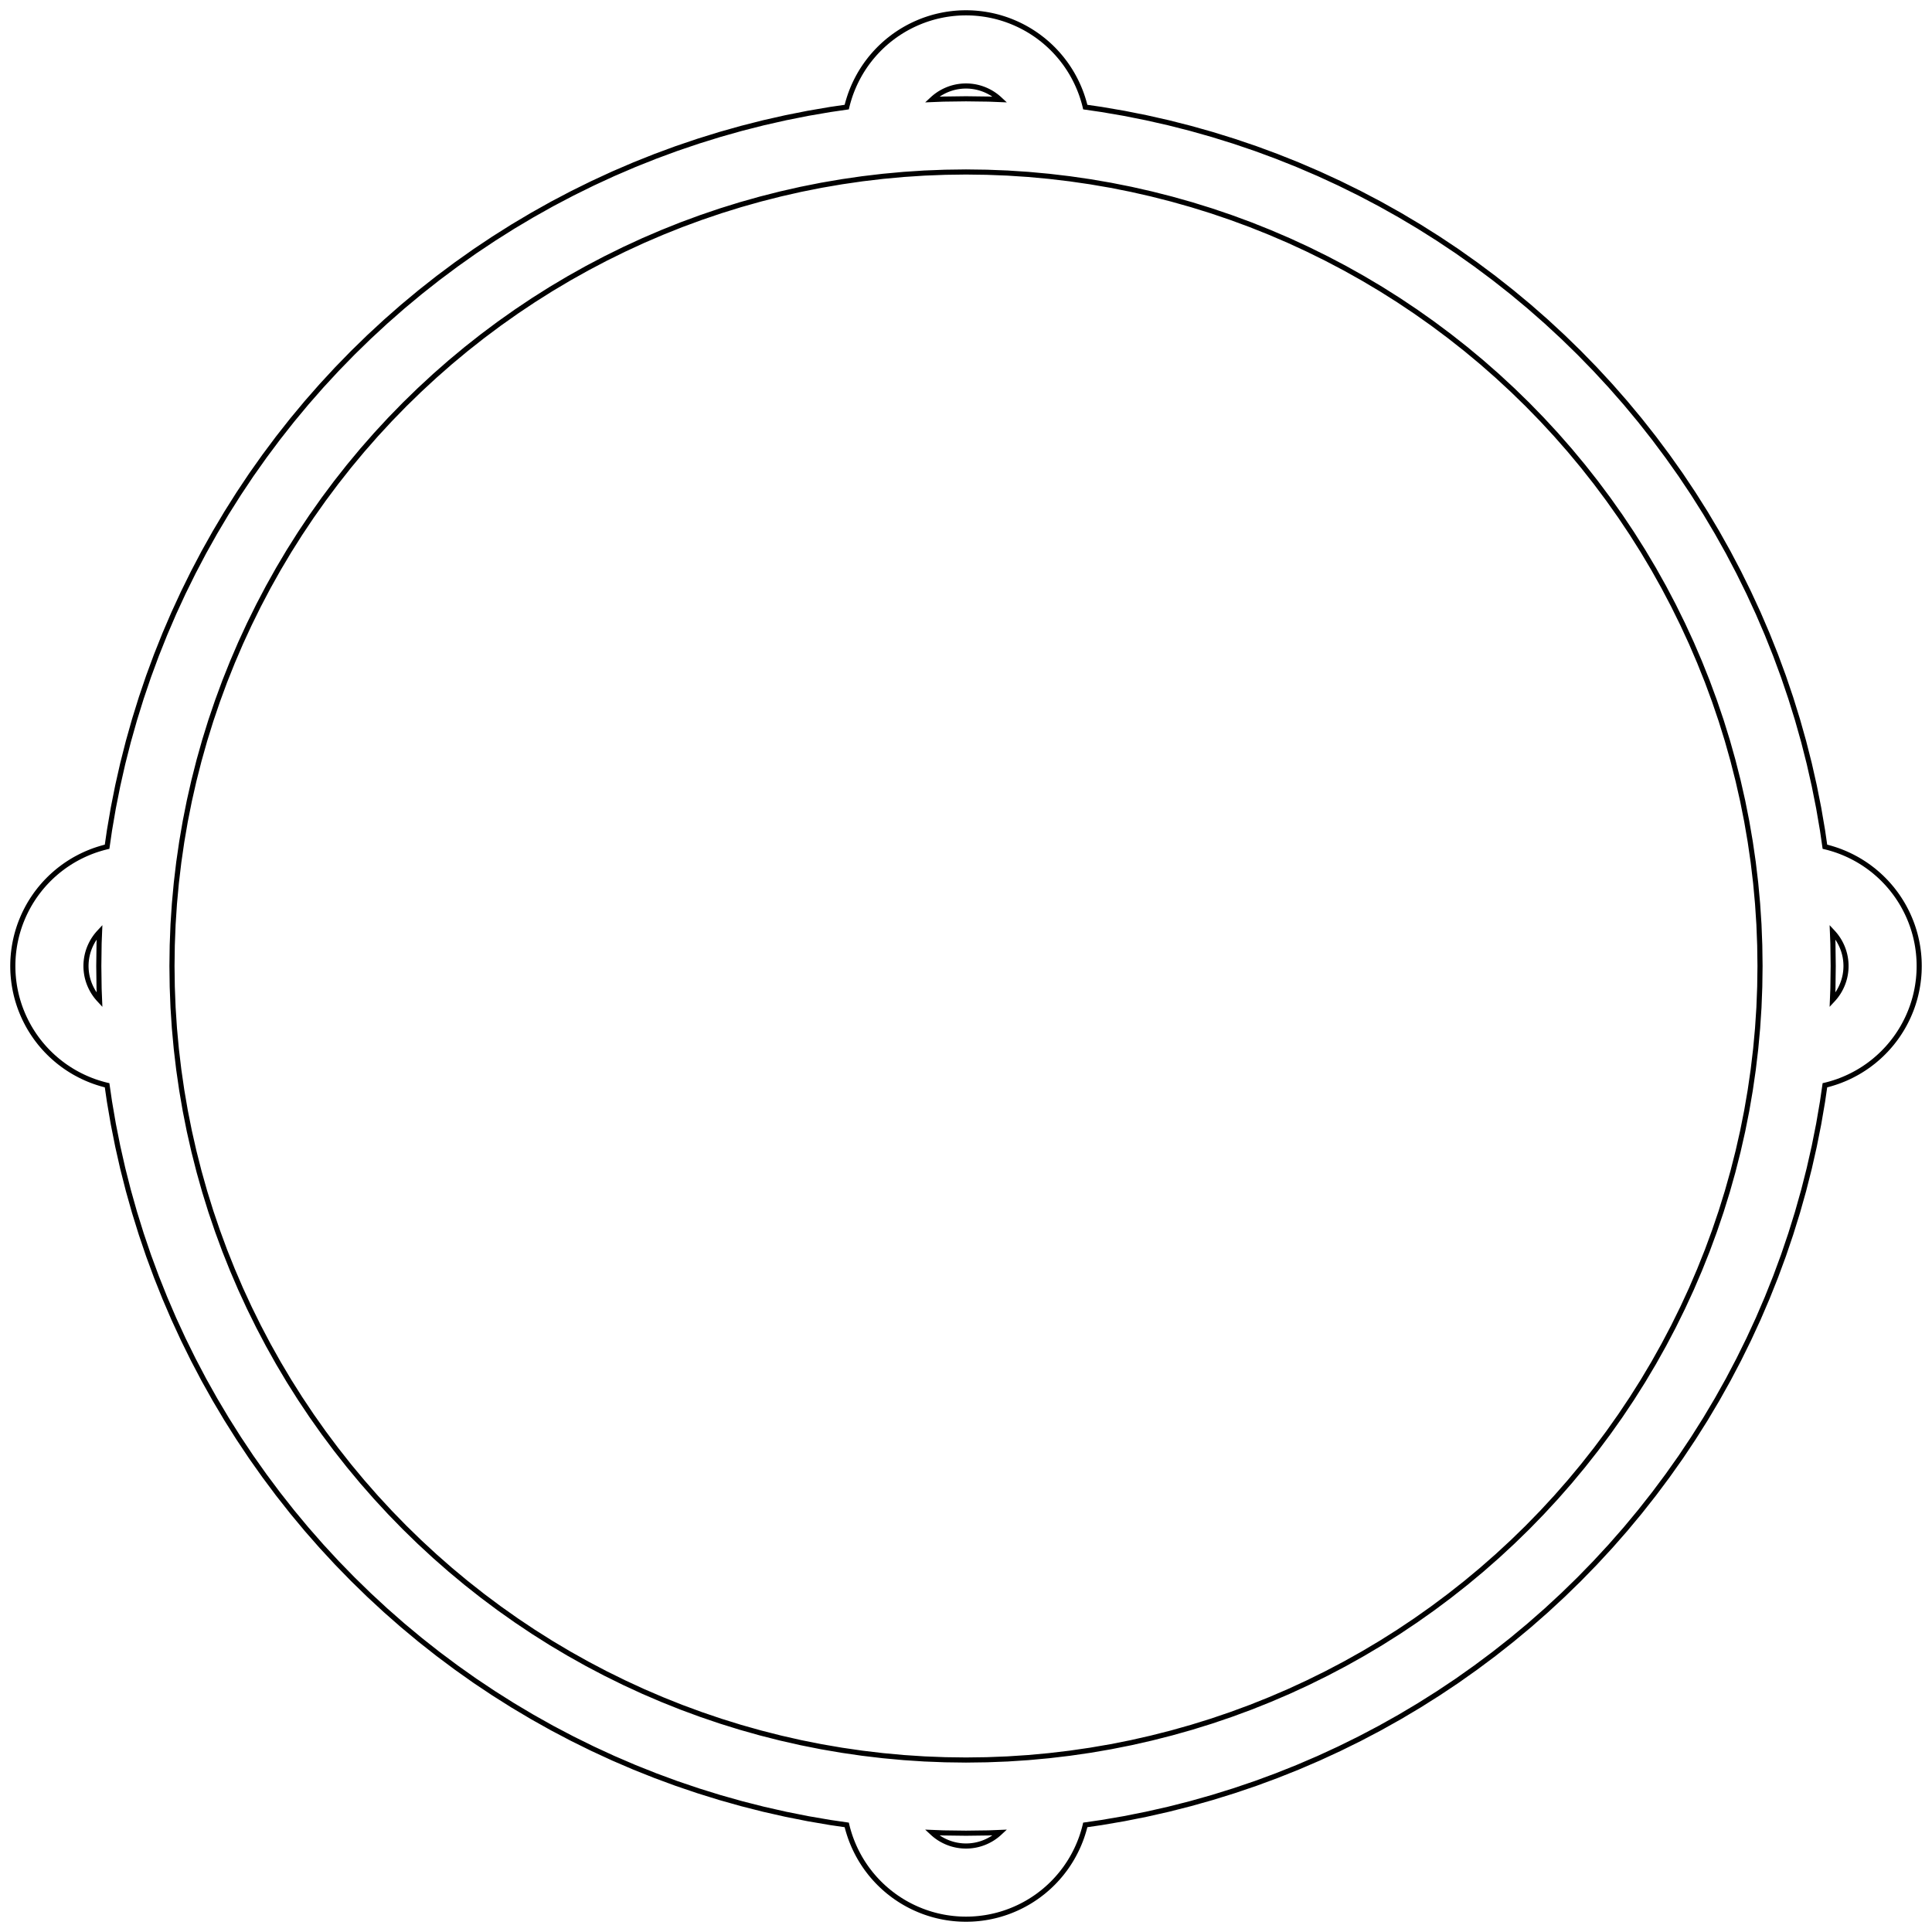
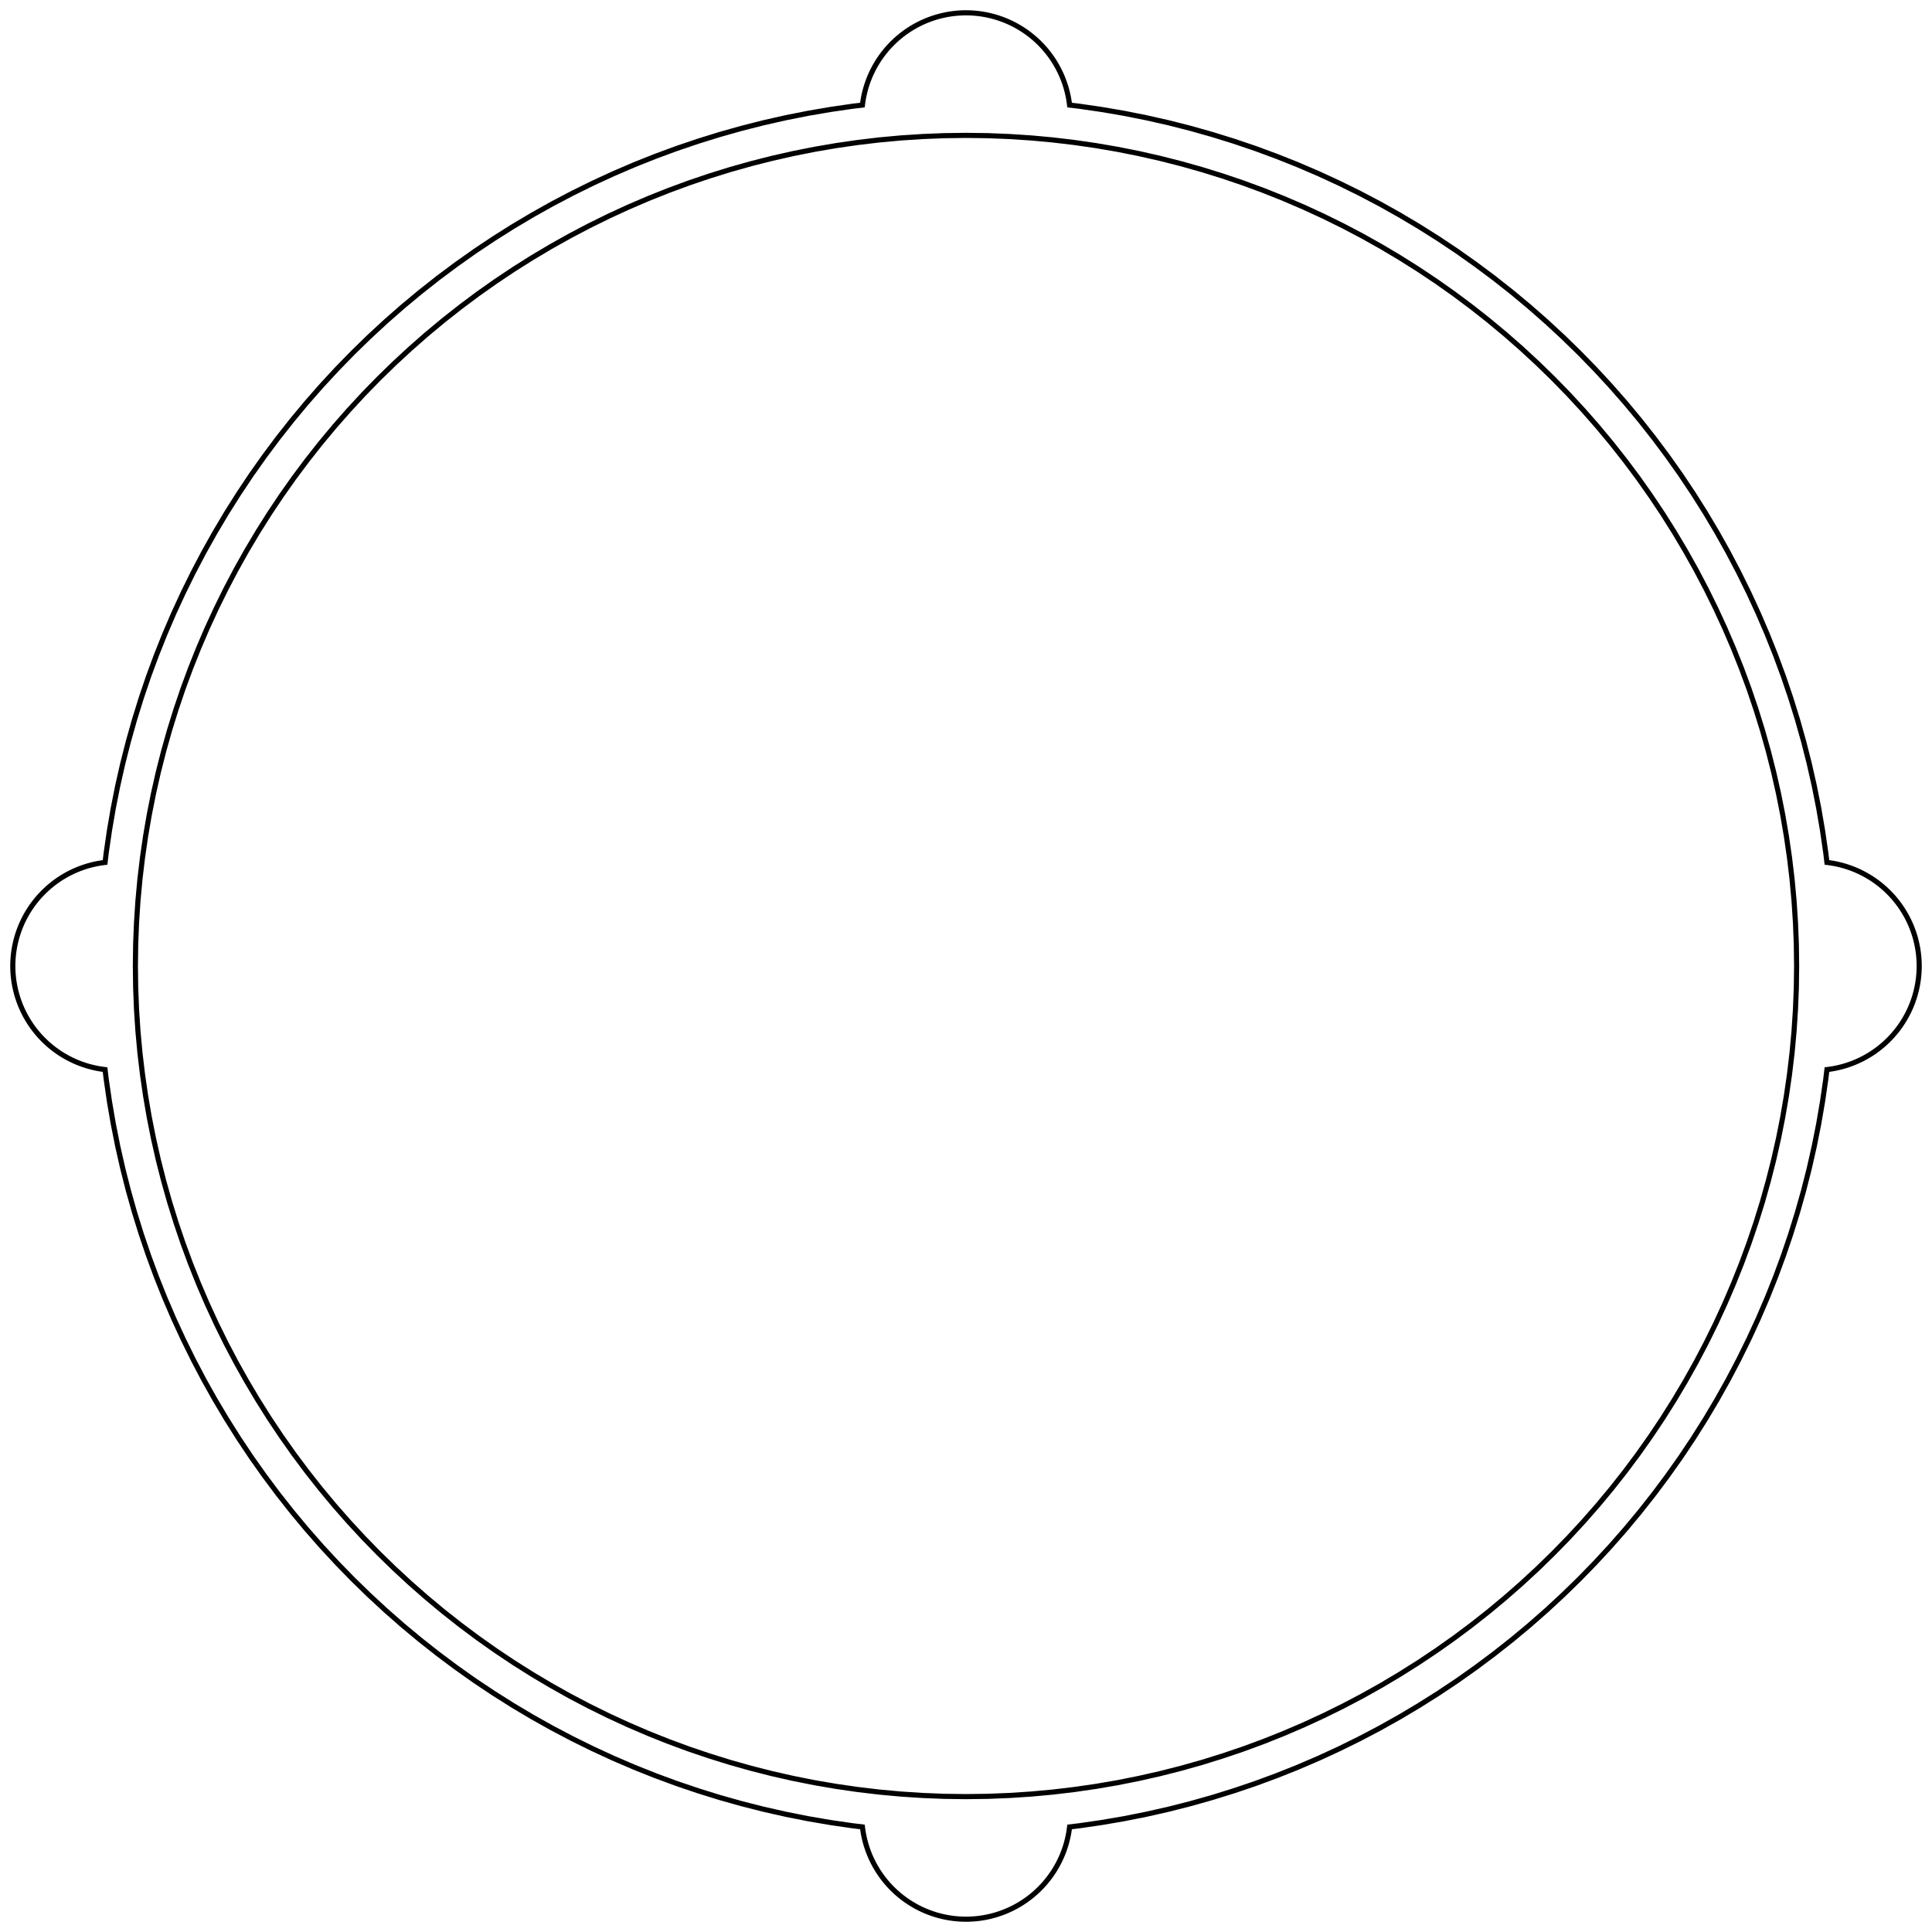
<svg xmlns="http://www.w3.org/2000/svg" width="132mm" height="132mm" viewBox="-66 -66 132 132" version="1.1">
-   <path d=" M 0.219,65.122 L 0.438,65.114 L 0.657,65.099 L 0.875,65.079 L 1.093,65.053 L 1.31,65.022  L 1.526,64.985 L 1.741,64.942 L 1.955,64.894 L 2.168,64.84 L 2.379,64.78 L 2.588,64.715  L 2.796,64.645 L 3.001,64.569 L 3.205,64.487 L 3.406,64.401 L 3.606,64.309 L 3.802,64.212  L 3.996,64.11 L 4.188,64.003 L 4.376,63.891 L 4.561,63.774 L 4.744,63.652 L 4.923,63.526  L 5.098,63.394 L 5.271,63.259 L 5.439,63.118 L 5.604,62.974 L 5.765,62.825 L 5.922,62.672  L 6.075,62.515 L 6.224,62.354 L 6.368,62.189 L 6.509,62.021 L 6.644,61.848 L 6.776,61.673  L 6.902,61.494 L 7.024,61.311 L 7.141,61.126 L 7.253,60.938 L 7.36,60.746 L 7.462,60.552  L 7.559,60.355 L 7.651,60.156 L 7.737,59.955 L 7.819,59.751 L 7.895,59.546 L 7.965,59.338  L 8.03,59.129 L 8.09,58.918 L 8.144,58.705 L 8.149,58.683 L 9.269,58.52 L 10.797,58.258  L 12.319,57.955 L 13.832,57.613 L 15.335,57.231 L 16.828,56.81 L 18.309,56.35 L 19.778,55.852  L 21.233,55.315 L 22.674,54.74 L 24.099,54.128 L 25.508,53.478 L 26.899,52.792 L 28.272,52.07  L 29.625,51.312 L 30.958,50.519 L 32.27,49.691 L 33.56,48.83 L 34.826,47.934 L 36.069,47.006  L 37.287,46.046 L 38.48,45.054 L 39.646,44.031 L 40.785,42.978 L 41.896,41.896 L 42.978,40.785  L 44.031,39.646 L 45.054,38.48 L 46.046,37.287 L 47.006,36.069 L 47.934,34.826 L 48.83,33.56  L 49.691,32.27 L 50.519,30.958 L 51.312,29.625 L 52.07,28.272 L 52.792,26.899 L 53.478,25.508  L 54.128,24.099 L 54.74,22.674 L 55.315,21.233 L 55.852,19.778 L 56.35,18.309 L 56.81,16.828  L 57.231,15.335 L 57.613,13.832 L 57.955,12.319 L 58.258,10.797 L 58.52,9.269 L 58.683,8.149  L 58.705,8.144 L 58.918,8.09 L 59.129,8.03 L 59.338,7.965 L 59.546,7.895 L 59.751,7.819  L 59.955,7.737 L 60.156,7.651 L 60.355,7.559 L 60.552,7.462 L 60.746,7.36 L 60.938,7.253  L 61.126,7.141 L 61.311,7.024 L 61.494,6.902 L 61.673,6.776 L 61.848,6.644 L 62.021,6.509  L 62.189,6.368 L 62.354,6.224 L 62.515,6.075 L 62.672,5.922 L 62.825,5.765 L 62.974,5.604  L 63.118,5.439 L 63.259,5.271 L 63.394,5.098 L 63.526,4.923 L 63.652,4.744 L 63.774,4.561  L 63.891,4.376 L 64.003,4.188 L 64.11,3.996 L 64.212,3.802 L 64.309,3.606 L 64.401,3.406  L 64.487,3.205 L 64.569,3.001 L 64.645,2.796 L 64.715,2.588 L 64.78,2.379 L 64.84,2.168  L 64.894,1.955 L 64.942,1.741 L 64.985,1.526 L 65.022,1.31 L 65.053,1.093 L 65.079,0.875  L 65.099,0.657 L 65.114,0.438 L 65.122,0.219 L 65.125,-0 L 65.122,-0.219 L 65.114,-0.438  L 65.099,-0.657 L 65.079,-0.875 L 65.053,-1.093 L 65.022,-1.31 L 64.985,-1.526 L 64.942,-1.741  L 64.894,-1.955 L 64.84,-2.168 L 64.78,-2.379 L 64.715,-2.588 L 64.645,-2.796 L 64.569,-3.001  L 64.487,-3.205 L 64.401,-3.406 L 64.309,-3.606 L 64.212,-3.802 L 64.11,-3.996 L 64.003,-4.188  L 63.891,-4.376 L 63.774,-4.561 L 63.652,-4.744 L 63.526,-4.923 L 63.394,-5.098 L 63.259,-5.271  L 63.118,-5.439 L 62.974,-5.604 L 62.825,-5.765 L 62.672,-5.922 L 62.515,-6.075 L 62.354,-6.224  L 62.189,-6.368 L 62.021,-6.509 L 61.848,-6.644 L 61.673,-6.776 L 61.494,-6.902 L 61.311,-7.024  L 61.126,-7.141 L 60.938,-7.253 L 60.746,-7.36 L 60.552,-7.462 L 60.355,-7.559 L 60.156,-7.651  L 59.955,-7.737 L 59.751,-7.819 L 59.546,-7.895 L 59.338,-7.965 L 59.129,-8.03 L 58.918,-8.09  L 58.705,-8.144 L 58.683,-8.149 L 58.52,-9.269 L 58.258,-10.797 L 57.955,-12.319 L 57.613,-13.832  L 57.231,-15.335 L 56.81,-16.828 L 56.35,-18.309 L 55.852,-19.778 L 55.315,-21.233 L 54.74,-22.674  L 54.128,-24.099 L 53.478,-25.508 L 52.792,-26.899 L 52.07,-28.272 L 51.312,-29.625 L 50.519,-30.958  L 49.691,-32.27 L 48.83,-33.56 L 47.934,-34.826 L 47.006,-36.069 L 46.046,-37.287 L 45.054,-38.48  L 44.031,-39.646 L 42.978,-40.785 L 41.896,-41.896 L 40.785,-42.978 L 39.646,-44.031 L 38.48,-45.054  L 37.287,-46.046 L 36.069,-47.006 L 34.826,-47.934 L 33.56,-48.83 L 32.27,-49.691 L 30.958,-50.519  L 29.625,-51.312 L 28.272,-52.07 L 26.899,-52.792 L 25.508,-53.478 L 24.099,-54.128 L 22.674,-54.74  L 21.233,-55.315 L 19.778,-55.852 L 18.309,-56.35 L 16.828,-56.81 L 15.335,-57.231 L 13.832,-57.613  L 12.319,-57.955 L 10.797,-58.258 L 9.269,-58.52 L 8.149,-58.683 L 8.144,-58.705 L 8.09,-58.918  L 8.03,-59.129 L 7.965,-59.338 L 7.895,-59.546 L 7.819,-59.751 L 7.737,-59.955 L 7.651,-60.156  L 7.559,-60.355 L 7.462,-60.552 L 7.36,-60.746 L 7.253,-60.938 L 7.141,-61.126 L 7.024,-61.311  L 6.902,-61.494 L 6.776,-61.673 L 6.644,-61.848 L 6.509,-62.021 L 6.368,-62.189 L 6.224,-62.354  L 6.075,-62.515 L 5.922,-62.672 L 5.765,-62.825 L 5.604,-62.974 L 5.439,-63.118 L 5.271,-63.259  L 5.098,-63.394 L 4.923,-63.526 L 4.744,-63.652 L 4.561,-63.774 L 4.376,-63.891 L 4.188,-64.003  L 3.996,-64.11 L 3.802,-64.212 L 3.606,-64.309 L 3.406,-64.401 L 3.205,-64.487 L 3.001,-64.569  L 2.796,-64.645 L 2.588,-64.715 L 2.379,-64.78 L 2.168,-64.84 L 1.955,-64.894 L 1.741,-64.942  L 1.526,-64.985 L 1.31,-65.022 L 1.093,-65.053 L 0.875,-65.079 L 0.657,-65.099 L 0.438,-65.114  L 0.219,-65.122 L 0,-65.125 L -0.219,-65.122 L -0.438,-65.114 L -0.657,-65.099 L -0.875,-65.079  L -1.093,-65.053 L -1.31,-65.022 L -1.526,-64.985 L -1.741,-64.942 L -1.955,-64.894 L -2.168,-64.84  L -2.379,-64.78 L -2.588,-64.715 L -2.796,-64.645 L -3.001,-64.569 L -3.205,-64.487 L -3.406,-64.401  L -3.606,-64.309 L -3.802,-64.212 L -3.996,-64.11 L -4.188,-64.003 L -4.376,-63.891 L -4.561,-63.774  L -4.744,-63.652 L -4.923,-63.526 L -5.098,-63.394 L -5.271,-63.259 L -5.439,-63.118 L -5.604,-62.974  L -5.765,-62.825 L -5.922,-62.672 L -6.075,-62.515 L -6.224,-62.354 L -6.368,-62.189 L -6.509,-62.021  L -6.644,-61.848 L -6.776,-61.673 L -6.902,-61.494 L -7.024,-61.311 L -7.141,-61.126 L -7.253,-60.938  L -7.36,-60.746 L -7.462,-60.552 L -7.559,-60.355 L -7.651,-60.156 L -7.737,-59.955 L -7.819,-59.751  L -7.895,-59.546 L -7.965,-59.338 L -8.03,-59.129 L -8.09,-58.918 L -8.144,-58.705 L -8.149,-58.683  L -9.269,-58.52 L -10.797,-58.258 L -12.319,-57.955 L -13.832,-57.613 L -15.335,-57.231 L -16.828,-56.81  L -18.309,-56.35 L -19.778,-55.852 L -21.233,-55.315 L -22.674,-54.74 L -24.099,-54.128 L -25.508,-53.478  L -26.899,-52.792 L -28.272,-52.07 L -29.625,-51.312 L -30.958,-50.519 L -32.27,-49.691 L -33.56,-48.83  L -34.826,-47.934 L -36.069,-47.006 L -37.287,-46.046 L -38.48,-45.054 L -39.646,-44.031 L -40.785,-42.978  L -41.896,-41.896 L -42.978,-40.785 L -44.031,-39.646 L -45.054,-38.48 L -46.046,-37.287 L -47.006,-36.069  L -47.934,-34.826 L -48.83,-33.56 L -49.691,-32.27 L -50.519,-30.958 L -51.312,-29.625 L -52.07,-28.272  L -52.792,-26.899 L -53.478,-25.508 L -54.128,-24.099 L -54.74,-22.674 L -55.315,-21.233 L -55.852,-19.778  L -56.35,-18.309 L -56.81,-16.828 L -57.231,-15.335 L -57.613,-13.832 L -57.955,-12.319 L -58.258,-10.797  L -58.52,-9.269 L -58.683,-8.149 L -58.705,-8.144 L -58.918,-8.09 L -59.129,-8.03 L -59.338,-7.965  L -59.546,-7.895 L -59.751,-7.819 L -59.955,-7.737 L -60.156,-7.651 L -60.355,-7.559 L -60.552,-7.462  L -60.746,-7.36 L -60.938,-7.253 L -61.126,-7.141 L -61.311,-7.024 L -61.494,-6.902 L -61.673,-6.776  L -61.848,-6.644 L -62.021,-6.509 L -62.189,-6.368 L -62.354,-6.224 L -62.515,-6.075 L -62.672,-5.922  L -62.825,-5.765 L -62.974,-5.604 L -63.118,-5.439 L -63.259,-5.271 L -63.394,-5.098 L -63.526,-4.923  L -63.652,-4.744 L -63.774,-4.561 L -63.891,-4.376 L -64.003,-4.188 L -64.11,-3.996 L -64.212,-3.802  L -64.309,-3.606 L -64.401,-3.406 L -64.487,-3.205 L -64.569,-3.001 L -64.645,-2.796 L -64.715,-2.588  L -64.78,-2.379 L -64.84,-2.168 L -64.894,-1.955 L -64.942,-1.741 L -64.985,-1.526 L -65.022,-1.31  L -65.053,-1.093 L -65.079,-0.875 L -65.099,-0.657 L -65.114,-0.438 L -65.122,-0.219 L -65.125,-0  L -65.122,0.219 L -65.114,0.438 L -65.099,0.657 L -65.079,0.875 L -65.053,1.093 L -65.022,1.31  L -64.985,1.526 L -64.942,1.741 L -64.894,1.955 L -64.84,2.168 L -64.78,2.379 L -64.715,2.588  L -64.645,2.796 L -64.569,3.001 L -64.487,3.205 L -64.401,3.406 L -64.309,3.606 L -64.212,3.802  L -64.11,3.996 L -64.003,4.188 L -63.891,4.376 L -63.774,4.561 L -63.652,4.744 L -63.526,4.923  L -63.394,5.098 L -63.259,5.271 L -63.118,5.439 L -62.974,5.604 L -62.825,5.765 L -62.672,5.922  L -62.515,6.075 L -62.354,6.224 L -62.189,6.368 L -62.021,6.509 L -61.848,6.644 L -61.673,6.776  L -61.494,6.902 L -61.311,7.024 L -61.126,7.141 L -60.938,7.253 L -60.746,7.36 L -60.552,7.462  L -60.355,7.559 L -60.156,7.651 L -59.955,7.737 L -59.751,7.819 L -59.546,7.895 L -59.338,7.965  L -59.129,8.03 L -58.918,8.09 L -58.705,8.144 L -58.683,8.149 L -58.52,9.269 L -58.258,10.797  L -57.955,12.319 L -57.613,13.832 L -57.231,15.335 L -56.81,16.828 L -56.35,18.309 L -55.852,19.778  L -55.315,21.233 L -54.74,22.674 L -54.128,24.099 L -53.478,25.508 L -52.792,26.899 L -52.07,28.272  L -51.312,29.625 L -50.519,30.958 L -49.691,32.27 L -48.83,33.56 L -47.934,34.826 L -47.006,36.069  L -46.046,37.287 L -45.054,38.48 L -44.031,39.646 L -42.978,40.785 L -41.896,41.896 L -40.785,42.978  L -39.646,44.031 L -38.48,45.054 L -37.287,46.046 L -36.069,47.006 L -34.826,47.934 L -33.56,48.83  L -32.27,49.691 L -30.958,50.519 L -29.625,51.312 L -28.272,52.07 L -26.899,52.792 L -25.508,53.478  L -24.099,54.128 L -22.674,54.74 L -21.233,55.315 L -19.778,55.852 L -18.309,56.35 L -16.828,56.81  L -15.335,57.231 L -13.832,57.613 L -12.319,57.955 L -10.797,58.258 L -9.269,58.52 L -8.149,58.683  L -8.144,58.705 L -8.09,58.918 L -8.03,59.129 L -7.965,59.338 L -7.895,59.546 L -7.819,59.751  L -7.737,59.955 L -7.651,60.156 L -7.559,60.355 L -7.462,60.552 L -7.36,60.746 L -7.253,60.938  L -7.141,61.126 L -7.024,61.311 L -6.902,61.494 L -6.776,61.673 L -6.644,61.848 L -6.509,62.021  L -6.368,62.189 L -6.224,62.354 L -6.075,62.515 L -5.922,62.672 L -5.765,62.825 L -5.604,62.974  L -5.439,63.118 L -5.271,63.259 L -5.098,63.394 L -4.923,63.526 L -4.744,63.652 L -4.561,63.774  L -4.376,63.891 L -4.188,64.003 L -3.996,64.11 L -3.802,64.212 L -3.606,64.309 L -3.406,64.401  L -3.205,64.487 L -3.001,64.569 L -2.796,64.645 L -2.588,64.715 L -2.379,64.78 L -2.168,64.84  L -1.955,64.894 L -1.741,64.942 L -1.526,64.985 L -1.31,65.022 L -1.093,65.053 L -0.875,65.079  L -0.657,65.099 L -0.438,65.114 L -0.219,65.122 L 0,65.125 z M 1.551,-59.23 L 0,-59.25 L -1.551,-59.23 L -2.322,-59.199 L -2.258,-59.258 L -2.192,-59.316  L -2.124,-59.373 L -2.055,-59.428 L -1.984,-59.48 L -1.912,-59.531 L -1.838,-59.581 L -1.763,-59.628  L -1.688,-59.673 L -1.61,-59.716 L -1.532,-59.757 L -1.453,-59.796 L -1.373,-59.833 L -1.292,-59.868  L -1.209,-59.901 L -1.127,-59.931 L -1.043,-59.96 L -0.959,-59.986 L -0.874,-60.01 L -0.788,-60.032  L -0.702,-60.051 L -0.615,-60.069 L -0.528,-60.083 L -0.441,-60.096 L -0.353,-60.106 L -0.265,-60.115  L -0.177,-60.12 L -0.088,-60.124 L 0,-60.125 L 0.088,-60.124 L 0.177,-60.12 L 0.265,-60.115  L 0.353,-60.106 L 0.441,-60.096 L 0.528,-60.083 L 0.615,-60.069 L 0.702,-60.051 L 0.788,-60.032  L 0.874,-60.01 L 0.959,-59.986 L 1.043,-59.96 L 1.127,-59.931 L 1.209,-59.901 L 1.292,-59.868  L 1.373,-59.833 L 1.453,-59.796 L 1.532,-59.757 L 1.61,-59.716 L 1.688,-59.673 L 1.763,-59.628  L 1.838,-59.581 L 1.912,-59.531 L 1.984,-59.48 L 2.055,-59.428 L 2.124,-59.373 L 2.192,-59.316  L 2.258,-59.258 L 2.322,-59.199 z M -1.42,54.231 L -2.839,54.176 L -4.256,54.083 L -5.671,53.953 L -7.081,53.786 L -8.487,53.582  L -9.886,53.342 L -11.279,53.065 L -12.664,52.751 L -14.041,52.401 L -15.408,52.016 L -16.764,51.595  L -18.109,51.138 L -19.442,50.647 L -20.761,50.12 L -22.066,49.56 L -23.355,48.965 L -24.629,48.337  L -25.886,47.676 L -27.125,46.982 L -28.346,46.256 L -29.547,45.498 L -30.727,44.709 L -31.887,43.889  L -33.025,43.039 L -34.141,42.16 L -35.233,41.252 L -36.3,40.316 L -37.343,39.352 L -38.361,38.361  L -39.352,37.343 L -40.316,36.3 L -41.252,35.233 L -42.16,34.141 L -43.039,33.025 L -43.889,31.887  L -44.709,30.727 L -45.498,29.547 L -46.256,28.346 L -46.982,27.125 L -47.676,25.886 L -48.337,24.629  L -48.965,23.355 L -49.56,22.066 L -50.12,20.761 L -50.647,19.442 L -51.138,18.109 L -51.595,16.764  L -52.016,15.408 L -52.401,14.041 L -52.751,12.664 L -53.065,11.279 L -53.342,9.886 L -53.582,8.487  L -53.786,7.081 L -53.953,5.671 L -54.083,4.256 L -54.176,2.839 L -54.231,1.42 L -54.25,-0  L -54.231,-1.42 L -54.176,-2.839 L -54.083,-4.256 L -53.953,-5.671 L -53.786,-7.081 L -53.582,-8.487  L -53.342,-9.886 L -53.065,-11.279 L -52.751,-12.664 L -52.401,-14.041 L -52.016,-15.408 L -51.595,-16.764  L -51.138,-18.109 L -50.647,-19.442 L -50.12,-20.761 L -49.56,-22.066 L -48.965,-23.355 L -48.337,-24.629  L -47.676,-25.886 L -46.982,-27.125 L -46.256,-28.346 L -45.498,-29.547 L -44.709,-30.727 L -43.889,-31.887  L -43.039,-33.025 L -42.16,-34.141 L -41.252,-35.233 L -40.316,-36.3 L -39.352,-37.343 L -38.361,-38.361  L -37.343,-39.352 L -36.3,-40.316 L -35.233,-41.252 L -34.141,-42.16 L -33.025,-43.039 L -31.887,-43.889  L -30.727,-44.709 L -29.547,-45.498 L -28.346,-46.256 L -27.125,-46.982 L -25.886,-47.676 L -24.629,-48.337  L -23.355,-48.965 L -22.066,-49.56 L -20.761,-50.12 L -19.442,-50.647 L -18.109,-51.138 L -16.764,-51.595  L -15.408,-52.016 L -14.041,-52.401 L -12.664,-52.751 L -11.279,-53.065 L -9.886,-53.342 L -8.487,-53.582  L -7.081,-53.786 L -5.671,-53.953 L -4.256,-54.083 L -2.839,-54.176 L -1.42,-54.231 L 0,-54.25  L 1.42,-54.231 L 2.839,-54.176 L 4.256,-54.083 L 5.671,-53.953 L 7.081,-53.786 L 8.487,-53.582  L 9.886,-53.342 L 11.279,-53.065 L 12.664,-52.751 L 14.041,-52.401 L 15.408,-52.016 L 16.764,-51.595  L 18.109,-51.138 L 19.442,-50.647 L 20.761,-50.12 L 22.066,-49.56 L 23.355,-48.965 L 24.629,-48.337  L 25.886,-47.676 L 27.125,-46.982 L 28.346,-46.256 L 29.547,-45.498 L 30.727,-44.709 L 31.887,-43.889  L 33.025,-43.039 L 34.141,-42.16 L 35.233,-41.252 L 36.3,-40.316 L 37.343,-39.352 L 38.361,-38.361  L 39.352,-37.343 L 40.316,-36.3 L 41.252,-35.233 L 42.16,-34.141 L 43.039,-33.025 L 43.889,-31.887  L 44.709,-30.727 L 45.498,-29.547 L 46.256,-28.346 L 46.982,-27.125 L 47.676,-25.886 L 48.337,-24.629  L 48.965,-23.355 L 49.56,-22.066 L 50.12,-20.761 L 50.647,-19.442 L 51.138,-18.109 L 51.595,-16.764  L 52.016,-15.408 L 52.401,-14.041 L 52.751,-12.664 L 53.065,-11.279 L 53.342,-9.886 L 53.582,-8.487  L 53.786,-7.081 L 53.953,-5.671 L 54.083,-4.256 L 54.176,-2.839 L 54.231,-1.42 L 54.25,-0  L 54.231,1.42 L 54.176,2.839 L 54.083,4.256 L 53.953,5.671 L 53.786,7.081 L 53.582,8.487  L 53.342,9.886 L 53.065,11.279 L 52.751,12.664 L 52.401,14.041 L 52.016,15.408 L 51.595,16.764  L 51.138,18.109 L 50.647,19.442 L 50.12,20.761 L 49.56,22.066 L 48.965,23.355 L 48.337,24.629  L 47.676,25.886 L 46.982,27.125 L 46.256,28.346 L 45.498,29.547 L 44.709,30.727 L 43.889,31.887  L 43.039,33.025 L 42.16,34.141 L 41.252,35.233 L 40.316,36.3 L 39.352,37.343 L 38.361,38.361  L 37.343,39.352 L 36.3,40.316 L 35.233,41.252 L 34.141,42.16 L 33.025,43.039 L 31.887,43.889  L 30.727,44.709 L 29.547,45.498 L 28.346,46.256 L 27.125,46.982 L 25.886,47.676 L 24.629,48.337  L 23.355,48.965 L 22.066,49.56 L 20.761,50.12 L 19.442,50.647 L 18.109,51.138 L 16.764,51.595  L 15.408,52.016 L 14.041,52.401 L 12.664,52.751 L 11.279,53.065 L 9.886,53.342 L 8.487,53.582  L 7.081,53.786 L 5.671,53.953 L 4.256,54.083 L 2.839,54.176 L 1.42,54.231 L 0,54.25  z M -59.258,2.258 L -59.316,2.192 L -59.373,2.124 L -59.428,2.055 L -59.48,1.984 L -59.531,1.912  L -59.581,1.838 L -59.628,1.763 L -59.673,1.688 L -59.716,1.61 L -59.757,1.532 L -59.796,1.453  L -59.833,1.373 L -59.868,1.292 L -59.901,1.209 L -59.931,1.127 L -59.96,1.043 L -59.986,0.959  L -60.01,0.874 L -60.032,0.788 L -60.051,0.702 L -60.069,0.615 L -60.083,0.528 L -60.096,0.441  L -60.106,0.353 L -60.115,0.265 L -60.12,0.177 L -60.124,0.088 L -60.125,-0 L -60.124,-0.088  L -60.12,-0.177 L -60.115,-0.265 L -60.106,-0.353 L -60.096,-0.441 L -60.083,-0.528 L -60.069,-0.615  L -60.051,-0.702 L -60.032,-0.788 L -60.01,-0.874 L -59.986,-0.959 L -59.96,-1.043 L -59.931,-1.127  L -59.901,-1.209 L -59.868,-1.292 L -59.833,-1.373 L -59.796,-1.453 L -59.757,-1.532 L -59.716,-1.61  L -59.673,-1.688 L -59.628,-1.763 L -59.581,-1.838 L -59.531,-1.912 L -59.48,-1.984 L -59.428,-2.055  L -59.373,-2.124 L -59.316,-2.192 L -59.258,-2.258 L -59.199,-2.322 L -59.23,-1.551 L -59.25,-0  L -59.23,1.551 L -59.199,2.322 z M 59.23,1.551 L 59.25,-0 L 59.23,-1.551 L 59.199,-2.322 L 59.258,-2.258 L 59.316,-2.192  L 59.373,-2.124 L 59.428,-2.055 L 59.48,-1.984 L 59.531,-1.912 L 59.581,-1.838 L 59.628,-1.763  L 59.673,-1.688 L 59.716,-1.61 L 59.757,-1.532 L 59.796,-1.453 L 59.833,-1.373 L 59.868,-1.292  L 59.901,-1.209 L 59.931,-1.127 L 59.96,-1.043 L 59.986,-0.959 L 60.01,-0.874 L 60.032,-0.788  L 60.051,-0.702 L 60.069,-0.615 L 60.083,-0.528 L 60.096,-0.441 L 60.106,-0.353 L 60.115,-0.265  L 60.12,-0.177 L 60.124,-0.088 L 60.125,-0 L 60.124,0.088 L 60.12,0.177 L 60.115,0.265  L 60.106,0.353 L 60.096,0.441 L 60.083,0.528 L 60.069,0.615 L 60.051,0.702 L 60.032,0.788  L 60.01,0.874 L 59.986,0.959 L 59.96,1.043 L 59.931,1.127 L 59.901,1.209 L 59.868,1.292  L 59.833,1.373 L 59.796,1.453 L 59.757,1.532 L 59.716,1.61 L 59.673,1.688 L 59.628,1.763  L 59.581,1.838 L 59.531,1.912 L 59.48,1.984 L 59.428,2.055 L 59.373,2.124 L 59.316,2.192  L 59.258,2.258 L 59.199,2.322 z M -0.088,60.124 L -0.177,60.12 L -0.265,60.115 L -0.353,60.106 L -0.441,60.096 L -0.528,60.083  L -0.615,60.069 L -0.702,60.051 L -0.788,60.032 L -0.874,60.01 L -0.959,59.986 L -1.043,59.96  L -1.127,59.931 L -1.209,59.901 L -1.292,59.868 L -1.373,59.833 L -1.453,59.796 L -1.532,59.757  L -1.61,59.716 L -1.688,59.673 L -1.763,59.628 L -1.838,59.581 L -1.912,59.531 L -1.984,59.48  L -2.055,59.428 L -2.124,59.373 L -2.192,59.316 L -2.258,59.258 L -2.322,59.199 L -1.551,59.23  L 0,59.25 L 1.551,59.23 L 2.322,59.199 L 2.258,59.258 L 2.192,59.316 L 2.124,59.373  L 2.055,59.428 L 1.984,59.48 L 1.912,59.531 L 1.838,59.581 L 1.763,59.628 L 1.688,59.673  L 1.61,59.716 L 1.532,59.757 L 1.453,59.796 L 1.373,59.833 L 1.292,59.868 L 1.209,59.901  L 1.127,59.931 L 1.043,59.96 L 0.959,59.986 L 0.874,60.01 L 0.788,60.032 L 0.702,60.051  L 0.615,60.069 L 0.528,60.083 L 0.441,60.096 L 0.353,60.106 L 0.265,60.115 L 0.177,60.12  L 0.088,60.124 L 0,60.125 z " stroke="black" fill="none" stroke-width="0.35" />
+   <path d=" M 0.187,65.123 L 0.373,65.115 L 0.559,65.103 L 0.745,65.086 L 0.93,65.064 L 1.115,65.037  L 1.298,65.006 L 1.481,64.969 L 1.663,64.928 L 1.844,64.882 L 2.024,64.832 L 2.202,64.776  L 2.378,64.716 L 2.553,64.652 L 2.727,64.583 L 2.898,64.509 L 3.067,64.431 L 3.235,64.348  L 3.4,64.262 L 3.562,64.17 L 3.723,64.075 L 3.881,63.975 L 4.036,63.872 L 4.188,63.764  L 4.337,63.653 L 4.484,63.537 L 4.627,63.418 L 4.768,63.295 L 4.905,63.168 L 5.038,63.038  L 5.168,62.904 L 5.295,62.768 L 5.418,62.627 L 5.537,62.484 L 5.653,62.337 L 5.764,62.188  L 5.872,62.036 L 5.976,61.881 L 6.075,61.723 L 6.17,61.562 L 6.262,61.4 L 6.348,61.235  L 6.431,61.067 L 6.509,60.898 L 6.583,60.727 L 6.652,60.553 L 6.716,60.378 L 6.776,60.202  L 6.832,60.024 L 6.882,59.844 L 6.928,59.663 L 6.969,59.481 L 7.006,59.298 L 7.037,59.115  L 7.064,58.93 L 7.077,58.821 L 7.734,58.743 L 9.269,58.52 L 10.797,58.258 L 12.319,57.955  L 13.832,57.613 L 15.335,57.231 L 16.828,56.81 L 18.309,56.35 L 19.778,55.852 L 21.233,55.315  L 22.674,54.74 L 24.099,54.128 L 25.508,53.478 L 26.899,52.792 L 28.272,52.07 L 29.625,51.312  L 30.958,50.519 L 32.27,49.691 L 33.56,48.83 L 34.826,47.934 L 36.069,47.006 L 37.287,46.046  L 38.48,45.054 L 39.646,44.031 L 40.785,42.978 L 41.896,41.896 L 42.978,40.785 L 44.031,39.646  L 45.054,38.48 L 46.046,37.287 L 47.006,36.069 L 47.934,34.826 L 48.83,33.56 L 49.691,32.27  L 50.519,30.958 L 51.312,29.625 L 52.07,28.272 L 52.792,26.899 L 53.478,25.508 L 54.128,24.099  L 54.74,22.674 L 55.315,21.233 L 55.852,19.778 L 56.35,18.309 L 56.81,16.828 L 57.231,15.335  L 57.613,13.832 L 57.955,12.319 L 58.258,10.797 L 58.52,9.269 L 58.743,7.734 L 58.821,7.077  L 58.93,7.064 L 59.115,7.037 L 59.298,7.006 L 59.481,6.969 L 59.663,6.928 L 59.844,6.882  L 60.024,6.832 L 60.202,6.776 L 60.378,6.716 L 60.553,6.652 L 60.727,6.583 L 60.898,6.509  L 61.067,6.431 L 61.235,6.348 L 61.4,6.262 L 61.562,6.17 L 61.723,6.075 L 61.881,5.976  L 62.036,5.872 L 62.188,5.764 L 62.337,5.653 L 62.484,5.537 L 62.627,5.418 L 62.768,5.295  L 62.904,5.168 L 63.038,5.038 L 63.168,4.905 L 63.295,4.768 L 63.418,4.627 L 63.537,4.484  L 63.653,4.337 L 63.764,4.188 L 63.872,4.036 L 63.975,3.881 L 64.075,3.723 L 64.17,3.562  L 64.262,3.4 L 64.348,3.235 L 64.431,3.067 L 64.509,2.898 L 64.583,2.727 L 64.652,2.553  L 64.716,2.378 L 64.776,2.202 L 64.832,2.024 L 64.882,1.844 L 64.928,1.663 L 64.969,1.481  L 65.006,1.298 L 65.037,1.115 L 65.064,0.93 L 65.086,0.745 L 65.103,0.559 L 65.115,0.373  L 65.123,0.187 L 65.125,-0 L 65.123,-0.187 L 65.115,-0.373 L 65.103,-0.559 L 65.086,-0.745  L 65.064,-0.93 L 65.037,-1.115 L 65.006,-1.298 L 64.969,-1.481 L 64.928,-1.663 L 64.882,-1.844  L 64.832,-2.024 L 64.776,-2.202 L 64.716,-2.378 L 64.652,-2.553 L 64.583,-2.727 L 64.509,-2.898  L 64.431,-3.067 L 64.348,-3.235 L 64.262,-3.4 L 64.17,-3.562 L 64.075,-3.723 L 63.975,-3.881  L 63.872,-4.036 L 63.764,-4.188 L 63.653,-4.337 L 63.537,-4.484 L 63.418,-4.627 L 63.295,-4.768  L 63.168,-4.905 L 63.038,-5.038 L 62.904,-5.168 L 62.768,-5.295 L 62.627,-5.418 L 62.484,-5.537  L 62.337,-5.653 L 62.188,-5.764 L 62.036,-5.872 L 61.881,-5.976 L 61.723,-6.075 L 61.562,-6.17  L 61.4,-6.262 L 61.235,-6.348 L 61.067,-6.431 L 60.898,-6.509 L 60.727,-6.583 L 60.553,-6.652  L 60.378,-6.716 L 60.202,-6.776 L 60.024,-6.832 L 59.844,-6.882 L 59.663,-6.928 L 59.481,-6.969  L 59.298,-7.006 L 59.115,-7.037 L 58.93,-7.064 L 58.821,-7.077 L 58.743,-7.734 L 58.52,-9.269  L 58.258,-10.797 L 57.955,-12.319 L 57.613,-13.832 L 57.231,-15.335 L 56.81,-16.828 L 56.35,-18.309  L 55.852,-19.778 L 55.315,-21.233 L 54.74,-22.674 L 54.128,-24.099 L 53.478,-25.508 L 52.792,-26.899  L 52.07,-28.272 L 51.312,-29.625 L 50.519,-30.958 L 49.691,-32.27 L 48.83,-33.56 L 47.934,-34.826  L 47.006,-36.069 L 46.046,-37.287 L 45.054,-38.48 L 44.031,-39.646 L 42.978,-40.785 L 41.896,-41.896  L 40.785,-42.978 L 39.646,-44.031 L 38.48,-45.054 L 37.287,-46.046 L 36.069,-47.006 L 34.826,-47.934  L 33.56,-48.83 L 32.27,-49.691 L 30.958,-50.519 L 29.625,-51.312 L 28.272,-52.07 L 26.899,-52.792  L 25.508,-53.478 L 24.099,-54.128 L 22.674,-54.74 L 21.233,-55.315 L 19.778,-55.852 L 18.309,-56.35  L 16.828,-56.81 L 15.335,-57.231 L 13.832,-57.613 L 12.319,-57.955 L 10.797,-58.258 L 9.269,-58.52  L 7.734,-58.743 L 7.077,-58.821 L 7.064,-58.93 L 7.037,-59.115 L 7.006,-59.298 L 6.969,-59.481  L 6.928,-59.663 L 6.882,-59.844 L 6.832,-60.024 L 6.776,-60.202 L 6.716,-60.378 L 6.652,-60.553  L 6.583,-60.727 L 6.509,-60.898 L 6.431,-61.067 L 6.348,-61.235 L 6.262,-61.4 L 6.17,-61.562  L 6.075,-61.723 L 5.976,-61.881 L 5.872,-62.036 L 5.764,-62.188 L 5.653,-62.337 L 5.537,-62.484  L 5.418,-62.627 L 5.295,-62.768 L 5.168,-62.904 L 5.038,-63.038 L 4.905,-63.168 L 4.768,-63.295  L 4.627,-63.418 L 4.484,-63.537 L 4.337,-63.653 L 4.188,-63.764 L 4.036,-63.872 L 3.881,-63.975  L 3.723,-64.075 L 3.562,-64.17 L 3.4,-64.262 L 3.235,-64.348 L 3.067,-64.431 L 2.898,-64.509  L 2.727,-64.583 L 2.553,-64.652 L 2.378,-64.716 L 2.202,-64.776 L 2.024,-64.832 L 1.844,-64.882  L 1.663,-64.928 L 1.481,-64.969 L 1.298,-65.006 L 1.115,-65.037 L 0.93,-65.064 L 0.745,-65.086  L 0.559,-65.103 L 0.373,-65.115 L 0.187,-65.123 L 0,-65.125 L -0.187,-65.123 L -0.373,-65.115  L -0.559,-65.103 L -0.745,-65.086 L -0.93,-65.064 L -1.115,-65.037 L -1.298,-65.006 L -1.481,-64.969  L -1.663,-64.928 L -1.844,-64.882 L -2.024,-64.832 L -2.202,-64.776 L -2.378,-64.716 L -2.553,-64.652  L -2.727,-64.583 L -2.898,-64.509 L -3.067,-64.431 L -3.235,-64.348 L -3.4,-64.262 L -3.562,-64.17  L -3.723,-64.075 L -3.881,-63.975 L -4.036,-63.872 L -4.188,-63.764 L -4.337,-63.653 L -4.484,-63.537  L -4.627,-63.418 L -4.768,-63.295 L -4.905,-63.168 L -5.038,-63.038 L -5.168,-62.904 L -5.295,-62.768  L -5.418,-62.627 L -5.537,-62.484 L -5.653,-62.337 L -5.764,-62.188 L -5.872,-62.036 L -5.976,-61.881  L -6.075,-61.723 L -6.17,-61.562 L -6.262,-61.4 L -6.348,-61.235 L -6.431,-61.067 L -6.509,-60.898  L -6.583,-60.727 L -6.652,-60.553 L -6.716,-60.378 L -6.776,-60.202 L -6.832,-60.024 L -6.882,-59.844  L -6.928,-59.663 L -6.969,-59.481 L -7.006,-59.298 L -7.037,-59.115 L -7.064,-58.93 L -7.077,-58.821  L -7.734,-58.743 L -9.269,-58.52 L -10.797,-58.258 L -12.319,-57.955 L -13.832,-57.613 L -15.335,-57.231  L -16.828,-56.81 L -18.309,-56.35 L -19.778,-55.852 L -21.233,-55.315 L -22.674,-54.74 L -24.099,-54.128  L -25.508,-53.478 L -26.899,-52.792 L -28.272,-52.07 L -29.625,-51.312 L -30.958,-50.519 L -32.27,-49.691  L -33.56,-48.83 L -34.826,-47.934 L -36.069,-47.006 L -37.287,-46.046 L -38.48,-45.054 L -39.646,-44.031  L -40.785,-42.978 L -41.896,-41.896 L -42.978,-40.785 L -44.031,-39.646 L -45.054,-38.48 L -46.046,-37.287  L -47.006,-36.069 L -47.934,-34.826 L -48.83,-33.56 L -49.691,-32.27 L -50.519,-30.958 L -51.312,-29.625  L -52.07,-28.272 L -52.792,-26.899 L -53.478,-25.508 L -54.128,-24.099 L -54.74,-22.674 L -55.315,-21.233  L -55.852,-19.778 L -56.35,-18.309 L -56.81,-16.828 L -57.231,-15.335 L -57.613,-13.832 L -57.955,-12.319  L -58.258,-10.797 L -58.52,-9.269 L -58.743,-7.734 L -58.821,-7.077 L -58.93,-7.064 L -59.115,-7.037  L -59.298,-7.006 L -59.481,-6.969 L -59.663,-6.928 L -59.844,-6.882 L -60.024,-6.832 L -60.202,-6.776  L -60.378,-6.716 L -60.553,-6.652 L -60.727,-6.583 L -60.898,-6.509 L -61.067,-6.431 L -61.235,-6.348  L -61.4,-6.262 L -61.562,-6.17 L -61.723,-6.075 L -61.881,-5.976 L -62.036,-5.872 L -62.188,-5.764  L -62.337,-5.653 L -62.484,-5.537 L -62.627,-5.418 L -62.768,-5.295 L -62.904,-5.168 L -63.038,-5.038  L -63.168,-4.905 L -63.295,-4.768 L -63.418,-4.627 L -63.537,-4.484 L -63.653,-4.337 L -63.764,-4.188  L -63.872,-4.036 L -63.975,-3.881 L -64.075,-3.723 L -64.17,-3.562 L -64.262,-3.4 L -64.348,-3.235  L -64.431,-3.067 L -64.509,-2.898 L -64.583,-2.727 L -64.652,-2.553 L -64.716,-2.378 L -64.776,-2.202  L -64.832,-2.024 L -64.882,-1.844 L -64.928,-1.663 L -64.969,-1.481 L -65.006,-1.298 L -65.037,-1.115  L -65.064,-0.93 L -65.086,-0.745 L -65.103,-0.559 L -65.115,-0.373 L -65.123,-0.187 L -65.125,-0  L -65.123,0.187 L -65.115,0.373 L -65.103,0.559 L -65.086,0.745 L -65.064,0.93 L -65.037,1.115  L -65.006,1.298 L -64.969,1.481 L -64.928,1.663 L -64.882,1.844 L -64.832,2.024 L -64.776,2.202  L -64.716,2.378 L -64.652,2.553 L -64.583,2.727 L -64.509,2.898 L -64.431,3.067 L -64.348,3.235  L -64.262,3.4 L -64.17,3.562 L -64.075,3.723 L -63.975,3.881 L -63.872,4.036 L -63.764,4.188  L -63.653,4.337 L -63.537,4.484 L -63.418,4.627 L -63.295,4.768 L -63.168,4.905 L -63.038,5.038  L -62.904,5.168 L -62.768,5.295 L -62.627,5.418 L -62.484,5.537 L -62.337,5.653 L -62.188,5.764  L -62.036,5.872 L -61.881,5.976 L -61.723,6.075 L -61.562,6.17 L -61.4,6.262 L -61.235,6.348  L -61.067,6.431 L -60.898,6.509 L -60.727,6.583 L -60.553,6.652 L -60.378,6.716 L -60.202,6.776  L -60.024,6.832 L -59.844,6.882 L -59.663,6.928 L -59.481,6.969 L -59.298,7.006 L -59.115,7.037  L -58.93,7.064 L -58.821,7.077 L -58.743,7.734 L -58.52,9.269 L -58.258,10.797 L -57.955,12.319  L -57.613,13.832 L -57.231,15.335 L -56.81,16.828 L -56.35,18.309 L -55.852,19.778 L -55.315,21.233  L -54.74,22.674 L -54.128,24.099 L -53.478,25.508 L -52.792,26.899 L -52.07,28.272 L -51.312,29.625  L -50.519,30.958 L -49.691,32.27 L -48.83,33.56 L -47.934,34.826 L -47.006,36.069 L -46.046,37.287  L -45.054,38.48 L -44.031,39.646 L -42.978,40.785 L -41.896,41.896 L -40.785,42.978 L -39.646,44.031  L -38.48,45.054 L -37.287,46.046 L -36.069,47.006 L -34.826,47.934 L -33.56,48.83 L -32.27,49.691  L -30.958,50.519 L -29.625,51.312 L -28.272,52.07 L -26.899,52.792 L -25.508,53.478 L -24.099,54.128  L -22.674,54.74 L -21.233,55.315 L -19.778,55.852 L -18.309,56.35 L -16.828,56.81 L -15.335,57.231  L -13.832,57.613 L -12.319,57.955 L -10.797,58.258 L -9.269,58.52 L -7.734,58.743 L -7.077,58.821  L -7.064,58.93 L -7.037,59.115 L -7.006,59.298 L -6.969,59.481 L -6.928,59.663 L -6.882,59.844  L -6.832,60.024 L -6.776,60.202 L -6.716,60.378 L -6.652,60.553 L -6.583,60.727 L -6.509,60.898  L -6.431,61.067 L -6.348,61.235 L -6.262,61.4 L -6.17,61.562 L -6.075,61.723 L -5.976,61.881  L -5.872,62.036 L -5.764,62.188 L -5.653,62.337 L -5.537,62.484 L -5.418,62.627 L -5.295,62.768  L -5.168,62.904 L -5.038,63.038 L -4.905,63.168 L -4.768,63.295 L -4.627,63.418 L -4.484,63.537  L -4.337,63.653 L -4.188,63.764 L -4.036,63.872 L -3.881,63.975 L -3.723,64.075 L -3.562,64.17  L -3.4,64.262 L -3.235,64.348 L -3.067,64.431 L -2.898,64.509 L -2.727,64.583 L -2.553,64.652  L -2.378,64.716 L -2.202,64.776 L -2.024,64.832 L -1.844,64.882 L -1.663,64.928 L -1.481,64.969  L -1.298,65.006 L -1.115,65.037 L -0.93,65.064 L -0.745,65.086 L -0.559,65.103 L -0.373,65.115  L -0.187,65.123 L 0,65.125 z M -1.486,56.731 L -2.97,56.672 L -4.453,56.575 L -5.932,56.439 L -7.407,56.264 L -8.878,56.051  L -10.342,55.8 L -11.799,55.51 L -13.248,55.182 L -14.688,54.816 L -16.118,54.413 L -17.537,53.972  L -18.944,53.495 L -20.337,52.981 L -21.717,52.43 L -23.082,51.844 L -24.431,51.222 L -25.764,50.565  L -27.079,49.873 L -28.375,49.147 L -29.652,48.387 L -30.908,47.595 L -32.144,46.769 L -33.357,45.912  L -34.547,45.023 L -35.714,44.103 L -36.856,43.153 L -37.973,42.173 L -39.064,41.165 L -40.128,40.128  L -41.165,39.064 L -42.173,37.973 L -43.153,36.856 L -44.103,35.714 L -45.023,34.547 L -45.912,33.357  L -46.769,32.144 L -47.595,30.908 L -48.387,29.652 L -49.147,28.375 L -49.873,27.079 L -50.565,25.764  L -51.222,24.431 L -51.844,23.082 L -52.43,21.717 L -52.981,20.337 L -53.495,18.944 L -53.972,17.537  L -54.413,16.118 L -54.816,14.688 L -55.182,13.248 L -55.51,11.799 L -55.8,10.342 L -56.051,8.878  L -56.264,7.407 L -56.439,5.932 L -56.575,4.453 L -56.672,2.97 L -56.731,1.486 L -56.75,-0  L -56.731,-1.486 L -56.672,-2.97 L -56.575,-4.453 L -56.439,-5.932 L -56.264,-7.407 L -56.051,-8.878  L -55.8,-10.342 L -55.51,-11.799 L -55.182,-13.248 L -54.816,-14.688 L -54.413,-16.118 L -53.972,-17.537  L -53.495,-18.944 L -52.981,-20.337 L -52.43,-21.717 L -51.844,-23.082 L -51.222,-24.431 L -50.565,-25.764  L -49.873,-27.079 L -49.147,-28.375 L -48.387,-29.652 L -47.595,-30.908 L -46.769,-32.144 L -45.912,-33.357  L -45.023,-34.547 L -44.103,-35.714 L -43.153,-36.856 L -42.173,-37.973 L -41.165,-39.064 L -40.128,-40.128  L -39.064,-41.165 L -37.973,-42.173 L -36.856,-43.153 L -35.714,-44.103 L -34.547,-45.023 L -33.357,-45.912  L -32.144,-46.769 L -30.908,-47.595 L -29.652,-48.387 L -28.375,-49.147 L -27.079,-49.873 L -25.764,-50.565  L -24.431,-51.222 L -23.082,-51.844 L -21.717,-52.43 L -20.337,-52.981 L -18.944,-53.495 L -17.537,-53.972  L -16.118,-54.413 L -14.688,-54.816 L -13.248,-55.182 L -11.799,-55.51 L -10.342,-55.8 L -8.878,-56.051  L -7.407,-56.264 L -5.932,-56.439 L -4.453,-56.575 L -2.97,-56.672 L -1.486,-56.731 L 0,-56.75  L 1.486,-56.731 L 2.97,-56.672 L 4.453,-56.575 L 5.932,-56.439 L 7.407,-56.264 L 8.878,-56.051  L 10.342,-55.8 L 11.799,-55.51 L 13.248,-55.182 L 14.688,-54.816 L 16.118,-54.413 L 17.537,-53.972  L 18.944,-53.495 L 20.337,-52.981 L 21.717,-52.43 L 23.082,-51.844 L 24.431,-51.222 L 25.764,-50.565  L 27.079,-49.873 L 28.375,-49.147 L 29.652,-48.387 L 30.908,-47.595 L 32.144,-46.769 L 33.357,-45.912  L 34.547,-45.023 L 35.714,-44.103 L 36.856,-43.153 L 37.973,-42.173 L 39.064,-41.165 L 40.128,-40.128  L 41.165,-39.064 L 42.173,-37.973 L 43.153,-36.856 L 44.103,-35.714 L 45.023,-34.547 L 45.912,-33.357  L 46.769,-32.144 L 47.595,-30.908 L 48.387,-29.652 L 49.147,-28.375 L 49.873,-27.079 L 50.565,-25.764  L 51.222,-24.431 L 51.844,-23.082 L 52.43,-21.717 L 52.981,-20.337 L 53.495,-18.944 L 53.972,-17.537  L 54.413,-16.118 L 54.816,-14.688 L 55.182,-13.248 L 55.51,-11.799 L 55.8,-10.342 L 56.051,-8.878  L 56.264,-7.407 L 56.439,-5.932 L 56.575,-4.453 L 56.672,-2.97 L 56.731,-1.486 L 56.75,-0  L 56.731,1.486 L 56.672,2.97 L 56.575,4.453 L 56.439,5.932 L 56.264,7.407 L 56.051,8.878  L 55.8,10.342 L 55.51,11.799 L 55.182,13.248 L 54.816,14.688 L 54.413,16.118 L 53.972,17.537  L 53.495,18.944 L 52.981,20.337 L 52.43,21.717 L 51.844,23.082 L 51.222,24.431 L 50.565,25.764  L 49.873,27.079 L 49.147,28.375 L 48.387,29.652 L 47.595,30.908 L 46.769,32.144 L 45.912,33.357  L 45.023,34.547 L 44.103,35.714 L 43.153,36.856 L 42.173,37.973 L 41.165,39.064 L 40.128,40.128  L 39.064,41.165 L 37.973,42.173 L 36.856,43.153 L 35.714,44.103 L 34.547,45.023 L 33.357,45.912  L 32.144,46.769 L 30.908,47.595 L 29.652,48.387 L 28.375,49.147 L 27.079,49.873 L 25.764,50.565  L 24.431,51.222 L 23.082,51.844 L 21.717,52.43 L 20.337,52.981 L 18.944,53.495 L 17.537,53.972  L 16.118,54.413 L 14.688,54.816 L 13.248,55.182 L 11.799,55.51 L 10.342,55.8 L 8.878,56.051  L 7.407,56.264 L 5.932,56.439 L 4.453,56.575 L 2.97,56.672 L 1.486,56.731 L 0,56.75  z " stroke="black" fill="none" stroke-width="0.35" />
</svg>
